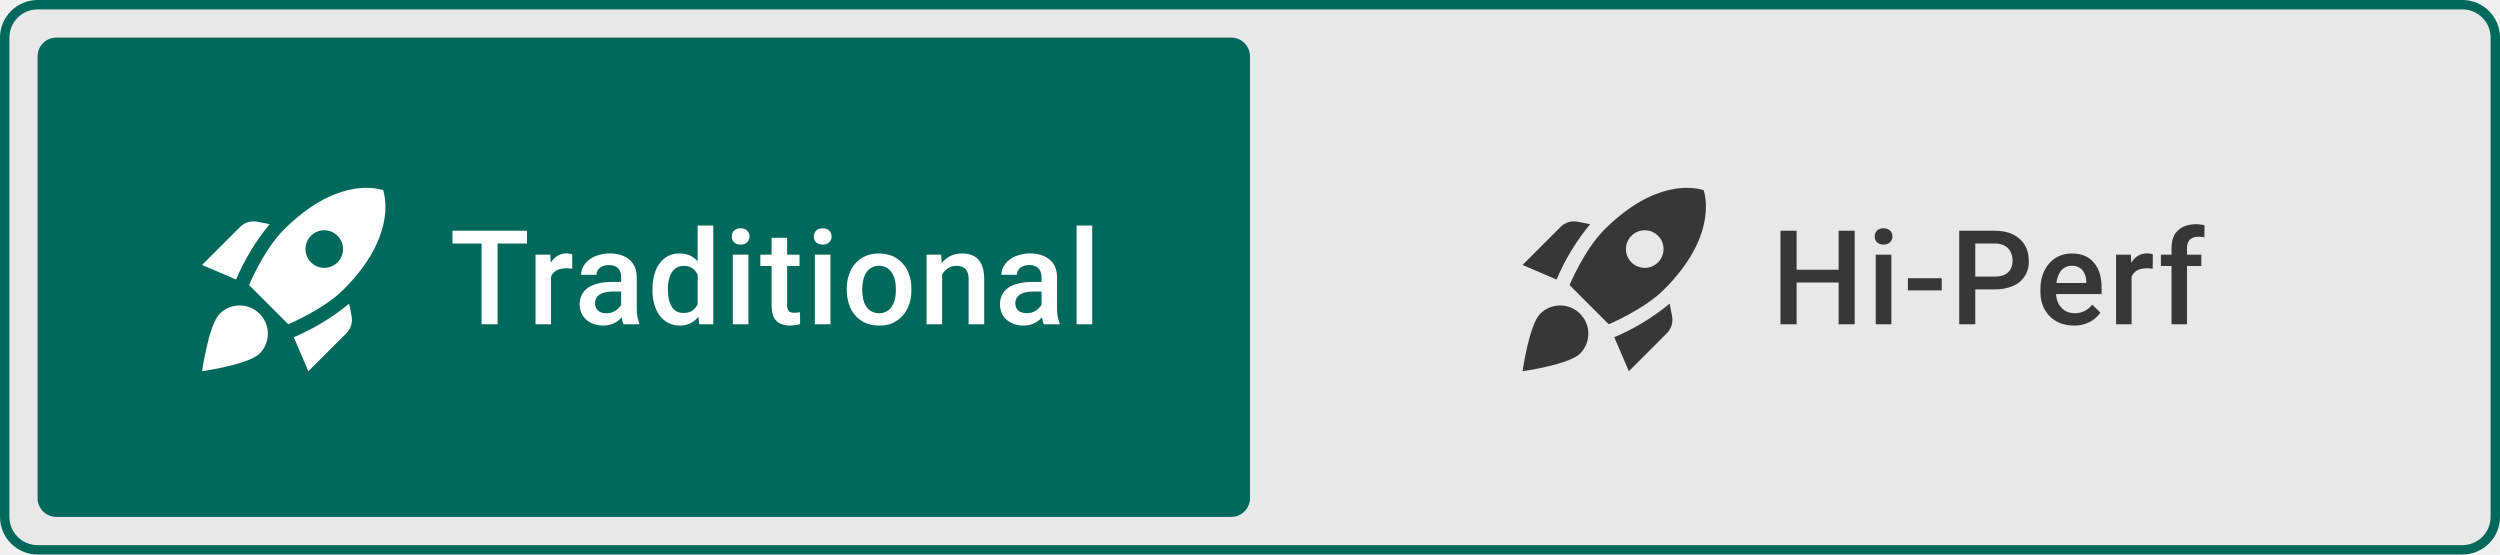
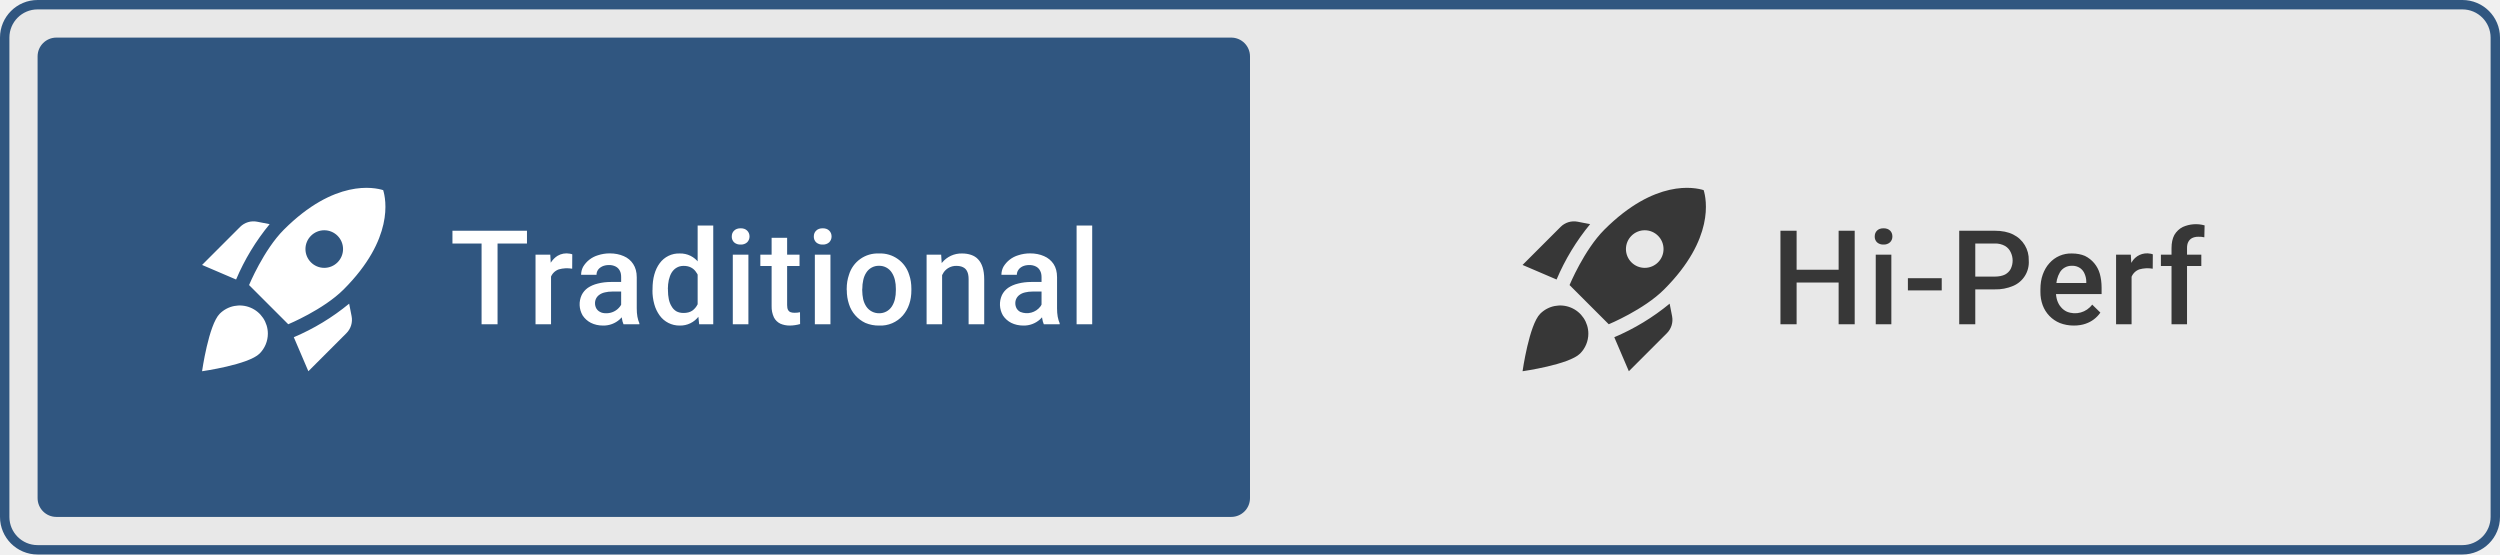
<svg xmlns="http://www.w3.org/2000/svg" width="266" height="59" fill="none">
  <rect x=".5" y=".5" width="265" height="58" rx="3.5" fill="#E8E8E8" />
-   <rect x=".5" y=".5" width="265" height="58" rx="3.5" stroke="#00695C" />
-   <rect x="4" y="4" width="129" height="51" rx="2" fill="#00695C" />
-   <path d="M28.69 23.85a23.96 23.96 0 0 0-3.57 5.89l-3.62-1.55 4.05-4.05a2.01 2.01 0 0 1 1.81-.55l1.33.26Zm1.98 10.65s3.74-1.55 5.89-3.7c5.4-5.4 4.5-9.62 4.21-10.57-.95-.3-5.17-1.19-10.57 4.21-2.15 2.15-3.7 5.89-3.7 5.89l4.17 4.17Zm6.48-2.19a23.96 23.96 0 0 1-5.89 3.57l1.55 3.62 4.05-4.05c.47-.47.68-1.15.55-1.81l-.26-1.33ZM28.5 35.5a3 3 0 0 1-.88 2.12c-1.18 1.18-6.12 1.88-6.12 1.88s.7-4.94 1.88-6.12a3 3 0 0 1 5.12 2.12Zm4-9c0-1.1.9-2 2-2a2 2 0 0 1 2 2 2 2 0 0 1-2 2 2 2 0 0 1-2-2ZM52.94 24.55v9.95h-1.7v-9.95h1.7Zm3.13 0v1.36h-7.93v-1.36h7.93Zm2.56 3.96v5.99h-1.65v-7.4h1.57l.08 1.41Zm2.26-1.45-.01 1.53a3.23 3.23 0 0 0-1.42.07 1.4 1.4 0 0 0-.87.87c-.07.21-.12.44-.13.7l-.38.03c0-.46.05-.9.14-1.29.09-.4.22-.75.4-1.05.2-.3.43-.53.7-.7a1.87 1.87 0 0 1 1.3-.23c.12.02.21.04.27.07Zm5.2 5.96v-3.53c0-.27-.04-.5-.14-.68a1 1 0 0 0-.44-.45 1.5 1.5 0 0 0-.72-.16c-.27 0-.5.05-.7.14-.2.1-.35.21-.46.37a.89.89 0 0 0-.16.53h-1.64c0-.3.07-.58.21-.85.14-.27.35-.52.62-.73.27-.22.59-.39.96-.5a4 4 0 0 1 1.26-.2c.55 0 1.05.1 1.48.29.43.18.77.47 1.01.84.25.38.38.85.38 1.41v3.3c0 .33.02.63.07.9.05.26.12.5.21.7v.1h-1.69c-.08-.18-.14-.4-.18-.68a5.53 5.53 0 0 1-.06-.8Zm.24-3.02.02 1.02h-1.18c-.3 0-.58.03-.81.09-.23.05-.43.14-.58.25a1.07 1.07 0 0 0-.47.92c0 .2.05.37.14.54.1.16.22.28.4.37.17.1.39.14.64.14a1.81 1.81 0 0 0 1.48-.72c.15-.2.23-.4.24-.58l.53.73a2.92 2.92 0 0 1-.8 1.22 2.58 2.58 0 0 1-1.77.66c-.49 0-.92-.1-1.3-.29a2.3 2.3 0 0 1-.88-.79 2.35 2.35 0 0 1-.1-2.17c.15-.3.36-.55.65-.76.3-.2.65-.36 1.07-.46.42-.11.9-.17 1.43-.17h1.3Zm7.9 2.97V24h1.66v10.5h-1.5l-.16-1.53Zm-4.8-2.09v-.14c0-.56.06-1.07.19-1.53.13-.47.32-.86.57-1.2a2.52 2.52 0 0 1 2.14-1.04c.44 0 .84.08 1.17.26.34.17.63.42.86.74.24.32.43.7.57 1.15.14.44.24.93.3 1.48v.45a7.4 7.4 0 0 1-.3 1.45 3.9 3.9 0 0 1-.57 1.14 2.45 2.45 0 0 1-2.05 1 2.59 2.59 0 0 1-2.12-1.07 3.7 3.7 0 0 1-.57-1.19 5.4 5.4 0 0 1-.2-1.5Zm1.64-.14v.14c0 .34.03.66.09.95.06.29.16.55.3.77.12.22.3.4.5.52.22.12.47.18.77.18.37 0 .68-.08.92-.24.24-.17.43-.39.57-.67.14-.28.24-.6.29-.94v-1.24a3.02 3.02 0 0 0-.17-.75c-.09-.23-.2-.43-.34-.6a1.41 1.41 0 0 0-.52-.42c-.21-.1-.45-.15-.74-.15-.3 0-.55.07-.76.2-.21.12-.38.3-.52.52-.13.22-.23.48-.3.78-.06.3-.1.61-.1.95Zm8.56-3.64v7.4h-1.66v-7.4h1.66Zm-1.77-1.94c0-.25.08-.46.25-.62.17-.17.4-.25.7-.25.29 0 .52.08.69.25.16.16.25.37.25.62s-.09.45-.25.62a.95.95 0 0 1-.7.24.96.96 0 0 1-.7-.24.83.83 0 0 1-.24-.62Zm7.21 1.94v1.2H80.9v-1.2h4.17Zm-2.97-1.8h1.65v7.16c0 .22.03.4.1.52s.16.2.28.24c.12.04.25.06.41.06a2.53 2.53 0 0 0 .58-.06l.01 1.26a4.2 4.2 0 0 1-1.1.16c-.37 0-.7-.07-1-.2-.29-.14-.52-.36-.68-.66-.16-.31-.25-.72-.25-1.22v-7.27Zm6.26 1.8v7.4H86.7v-7.4h1.66Zm-1.77-1.94c0-.25.08-.46.25-.62.17-.17.4-.25.7-.25.29 0 .52.08.69.25.16.16.25.37.25.62s-.09.45-.25.62a.95.95 0 0 1-.7.24.96.96 0 0 1-.7-.24.83.83 0 0 1-.24-.62Zm3.5 5.72v-.15c0-.54.08-1.03.24-1.49.15-.46.38-.86.67-1.2.3-.33.65-.6 1.08-.79.43-.19.91-.28 1.45-.28.54 0 1.02.1 1.45.28.42.2.79.46 1.08.8.3.33.53.73.68 1.2.16.45.23.94.23 1.48v.15c0 .54-.07 1.03-.23 1.49-.15.45-.38.85-.68 1.2a3.14 3.14 0 0 1-2.52 1.07 3.6 3.6 0 0 1-1.46-.28c-.42-.2-.78-.46-1.08-.8-.3-.34-.52-.74-.67-1.2a4.58 4.58 0 0 1-.23-1.48Zm1.65-.15v.15c0 .34.04.65.1.95.07.3.18.55.33.78.14.22.33.4.56.52.23.13.5.2.81.2a1.57 1.57 0 0 0 1.35-.72c.15-.23.26-.49.33-.78.07-.3.1-.61.1-.95v-.15c0-.33-.03-.64-.1-.93-.07-.3-.18-.56-.33-.79a1.57 1.57 0 0 0-1.36-.73c-.31 0-.58.07-.8.2-.23.13-.42.3-.56.53-.15.23-.26.5-.32.79-.07.29-.1.6-.1.93Zm8.5-2.05v5.82h-1.65v-7.4h1.55l.1 1.58Zm-.3 1.85h-.53c0-.53.08-1.01.22-1.45.14-.44.35-.81.6-1.13a2.66 2.66 0 0 1 2.13-.98c.36 0 .68.05.97.15.29.1.54.25.74.47.21.22.37.5.48.85.11.35.17.78.17 1.28v4.78h-1.66v-4.79c0-.35-.05-.63-.16-.84a.88.88 0 0 0-.44-.44c-.2-.1-.43-.14-.72-.14a1.6 1.6 0 0 0-1.32.67c-.16.2-.27.44-.35.7-.09.28-.13.56-.13.87Zm10.88 2.49v-3.53c0-.27-.05-.5-.15-.68a1 1 0 0 0-.44-.45 1.5 1.5 0 0 0-.72-.16c-.27 0-.5.05-.7.14-.2.1-.34.21-.45.37a.9.9 0 0 0-.17.53h-1.64c0-.3.07-.58.21-.85.14-.27.35-.52.62-.73.27-.22.59-.39.96-.5a4 4 0 0 1 1.26-.2c.56 0 1.05.1 1.48.29.43.18.77.47 1.02.84.25.38.37.85.37 1.41v3.3c0 .33.02.63.07.9.05.26.12.5.21.7v.1h-1.69c-.08-.18-.14-.4-.18-.68a5.53 5.53 0 0 1-.06-.8Zm.24-3.02v1.02h-1.17c-.3 0-.58.03-.81.09-.23.05-.43.14-.58.25a1.07 1.07 0 0 0-.47.92c0 .2.05.37.14.54.1.16.22.28.4.37a1.82 1.82 0 0 0 2.13-.58c.14-.2.22-.4.23-.58l.53.73a2.92 2.92 0 0 1-.8 1.22 2.56 2.56 0 0 1-1.77.66c-.48 0-.92-.1-1.3-.29a2.3 2.3 0 0 1-.88-.79 2.37 2.37 0 0 1-.1-2.17c.15-.3.36-.55.65-.76.3-.2.65-.36 1.07-.46.42-.11.9-.17 1.43-.17h1.3Zm5.15-6v10.5h-1.66V24h1.66Z" fill="#fff" />
-   <path d="M169.19 23.85a23.96 23.96 0 0 0-3.57 5.89L162 28.19l4.05-4.05a2.01 2.01 0 0 1 1.81-.55l1.33.26Zm1.98 10.65s3.74-1.55 5.89-3.7c5.4-5.4 4.5-9.62 4.21-10.57-.95-.3-5.17-1.19-10.57 4.21-2.15 2.15-3.7 5.89-3.7 5.89l4.17 4.17Zm6.48-2.19a23.96 23.96 0 0 1-5.89 3.57l1.55 3.62 4.05-4.05c.47-.47.68-1.15.55-1.81l-.26-1.33ZM169 35.5a3 3 0 0 1-.88 2.12C166.94 38.8 162 39.5 162 39.5s.7-4.94 1.88-6.12A3 3 0 0 1 169 35.5Zm4-9c0-1.1.9-2 2-2a2 2 0 0 1 2 2 2 2 0 0 1-2 2 2 2 0 0 1-2-2ZM196.02 28.7v1.36h-5.29V28.7h5.29Zm-4.86-4.15v9.95h-1.72v-9.95h1.72Zm6.18 0v9.95h-1.71v-9.95h1.7Zm3.9 2.55v7.4h-1.66v-7.4h1.65Zm-1.77-1.94c0-.25.08-.46.24-.62.17-.17.4-.25.7-.25.3 0 .52.08.7.25.16.16.24.37.24.62s-.08.45-.25.62a.95.95 0 0 1-.69.24.96.96 0 0 1-.7-.24.83.83 0 0 1-.24-.62Zm7.13 4.43v1.31H203v-1.3h3.61Zm5.64 1.2h-2.6v-1.36h2.6c.45 0 .81-.08 1.1-.22.27-.15.47-.35.6-.6.13-.26.2-.56.2-.9 0-.3-.07-.6-.2-.87a1.5 1.5 0 0 0-.6-.67 2.1 2.1 0 0 0-1.1-.26h-2.07v8.59h-1.71v-9.95h3.78c.77 0 1.42.13 1.96.4.54.28.96.65 1.24 1.13.28.47.42 1.01.42 1.63a2.73 2.73 0 0 1-1.66 2.71 4.7 4.7 0 0 1-1.96.37Zm8.41 3.85c-.55 0-1.04-.1-1.48-.27a3.27 3.27 0 0 1-1.83-1.9 4 4 0 0 1-.24-1.42v-.27c0-.58.08-1.1.25-1.57.17-.47.4-.87.7-1.2.3-.34.66-.6 1.07-.78.4-.17.85-.26 1.33-.26.53 0 1 .09 1.39.26.4.18.72.43.98.76.27.31.47.7.6 1.14.12.44.19.93.19 1.46v.7h-5.71v-1.18h4.08v-.13c0-.3-.06-.57-.17-.83-.1-.26-.27-.47-.49-.63a1.45 1.45 0 0 0-.88-.24 1.44 1.44 0 0 0-1.26.68c-.13.21-.24.48-.32.79-.07.3-.11.65-.11 1.03v.27a3 3 0 0 0 .13.9c.1.28.22.52.4.72.17.21.38.37.63.49a2.28 2.28 0 0 0 2.7-.75l.87.85a3.11 3.11 0 0 1-1.56 1.18c-.36.13-.79.2-1.27.2Zm6.15-6.13v5.99h-1.65v-7.4h1.57l.08 1.41Zm2.26-1.45-.01 1.53a3.23 3.23 0 0 0-1.42.07 1.4 1.4 0 0 0-.86.87c-.08.21-.13.44-.14.7l-.38.03c0-.46.05-.9.14-1.29.1-.4.23-.75.41-1.05a1.87 1.87 0 0 1 2-.93c.11.02.2.04.26.07Zm3.64 7.44h-1.65v-8.1c0-.56.1-1.02.3-1.4.22-.37.52-.66.9-.85a3.42 3.42 0 0 1 2.32-.17l-.03 1.27-.3-.05-.35-.01c-.25 0-.46.05-.65.14a.95.95 0 0 0-.4.4c-.1.18-.14.4-.14.66v8.11Zm1.52-7.4v1.2h-4.3v-1.2h4.3Z" fill="#000" fill-opacity=".76" />
+   <rect x=".5" y=".5" width="265" height="58" rx="3.5" stroke="#305680" />
+   <rect x="4" y="4" width="129" height="51" rx="2" fill="#305680" />
+   <path d="M28.69 23.85a23.96 23.96 0 0 0-3.57 5.89l-3.62-1.55 4.05-4.05a2.01 2.01 0 0 1 1.81-.55l1.33.26Zm1.98 10.65s3.74-1.55 5.89-3.7c5.4-5.4 4.5-9.62 4.21-10.57-.95-.3-5.17-1.19-10.57 4.21-2.15 2.15-3.7 5.89-3.7 5.89l4.17 4.17Zm6.48-2.19a23.96 23.96 0 0 1-5.89 3.57l1.55 3.62 4.05-4.05c.47-.47.68-1.15.55-1.81l-.26-1.33ZM28.5 35.5a3 3 0 0 1-.88 2.12c-1.18 1.18-6.12 1.88-6.12 1.88s.7-4.94 1.88-6.12a3 3 0 0 1 5.12 2.12Zm4-9c0-1.1.9-2 2-2a2 2 0 0 1 2 2 2 2 0 0 1-2 2 2 2 0 0 1-2-2Zm20.44-1.95v9.95h-1.7v-9.95h1.7Zm3.13 0v1.36h-7.93v-1.36h7.93Zm2.56 3.96v5.99h-1.65v-7.4h1.57l.08 1.41Zm2.26-1.45-.01 1.53a3.23 3.23 0 0 0-1.42.07 1.4 1.4 0 0 0-.87.87c-.07.21-.12.44-.13.7l-.38.03c0-.46.05-.9.14-1.29.09-.4.22-.75.4-1.05.2-.3.43-.53.7-.7a1.87 1.87 0 0 1 1.3-.23c.12.02.21.04.27.07Zm5.2 5.96v-3.53c0-.27-.04-.5-.14-.68a1 1 0 0 0-.44-.45 1.5 1.5 0 0 0-.72-.16c-.27 0-.5.05-.7.14-.2.1-.35.21-.46.37a.89.89 0 0 0-.16.53h-1.64c0-.3.07-.58.21-.85a2.74 2.74 0 0 1 1.58-1.23 4 4 0 0 1 1.26-.2c.55 0 1.05.1 1.48.29.43.18.77.47 1.01.84.25.38.38.85.38 1.41v3.3c0 .33.02.63.07.9.05.26.12.5.21.7v.1h-1.69c-.08-.18-.14-.4-.18-.68a5.53 5.53 0 0 1-.06-.8Zm.24-3.02.02 1.02h-1.18c-.3 0-.58.03-.81.09-.23.05-.43.14-.58.25a1.07 1.07 0 0 0-.47.92c0 .2.05.37.14.54.1.16.22.28.4.37.17.1.39.14.64.14a1.81 1.81 0 0 0 1.48-.72c.15-.2.23-.4.24-.58l.53.73a2.92 2.92 0 0 1-.8 1.22 2.58 2.58 0 0 1-1.77.66c-.49 0-.92-.1-1.3-.29a2.3 2.3 0 0 1-.88-.79 2.35 2.35 0 0 1-.1-2.17c.15-.3.36-.55.65-.76.3-.2.65-.36 1.07-.46.42-.11.9-.17 1.43-.17h1.3Zm7.9 2.97V24h1.66v10.5h-1.5l-.16-1.53Zm-4.8-2.09v-.14c0-.56.06-1.07.19-1.53.13-.47.32-.86.57-1.2a2.52 2.52 0 0 1 2.14-1.04 2.43 2.43 0 0 1 2.03 1c.24.32.43.7.57 1.15.14.44.24.93.3 1.48v.45a7.4 7.4 0 0 1-.3 1.45 3.9 3.9 0 0 1-.57 1.14 2.45 2.45 0 0 1-2.05 1 2.59 2.59 0 0 1-2.12-1.07 3.7 3.7 0 0 1-.57-1.19 5.4 5.4 0 0 1-.2-1.5Zm1.64-.14v.14c0 .34.03.66.09.95.06.29.16.55.3.77.12.22.3.4.5.52.22.12.47.18.77.18.37 0 .68-.08.92-.24.24-.17.43-.39.57-.67.14-.28.24-.6.29-.94v-1.24a3.02 3.02 0 0 0-.17-.75c-.09-.23-.2-.43-.34-.6a1.41 1.41 0 0 0-.52-.42c-.21-.1-.45-.15-.74-.15-.3 0-.55.07-.76.2-.21.12-.38.3-.52.52-.13.22-.23.48-.3.78-.06.3-.1.61-.1.95Zm8.56-3.64v7.4h-1.66v-7.4h1.66Zm-1.77-1.94c0-.25.08-.46.25-.62.17-.17.4-.25.7-.25.29 0 .52.08.69.25.16.16.25.37.25.62s-.09.45-.25.62a.95.95 0 0 1-.7.24.96.96 0 0 1-.7-.24.83.83 0 0 1-.24-.62Zm7.21 1.94v1.2H80.9v-1.2h4.17Zm-2.97-1.8h1.65v7.16c0 .22.03.4.1.52s.16.2.28.24c.12.04.25.06.41.06a2.53 2.53 0 0 0 .58-.06l.01 1.26a4.2 4.2 0 0 1-1.1.16c-.37 0-.7-.07-1-.2a1.5 1.5 0 0 1-.68-.66 2.67 2.67 0 0 1-.25-1.22v-7.27Zm6.26 1.8v7.4H86.7v-7.4h1.66Zm-1.77-1.94c0-.25.08-.46.25-.62.17-.17.4-.25.7-.25.29 0 .52.08.69.25.16.16.25.37.25.62s-.09.45-.25.62a.95.95 0 0 1-.7.24.96.96 0 0 1-.7-.24.83.83 0 0 1-.24-.62Zm3.5 5.72v-.15c0-.54.08-1.03.24-1.49a3.18 3.18 0 0 1 3.2-2.27 3.2 3.2 0 0 1 3.21 2.28c.16.45.23.94.23 1.48v.15c0 .54-.07 1.03-.23 1.49-.15.45-.38.85-.68 1.2a3.14 3.14 0 0 1-2.52 1.07 3.6 3.6 0 0 1-1.46-.28 3.3 3.3 0 0 1-1.75-2 4.58 4.58 0 0 1-.23-1.48Zm1.65-.15v.15c0 .34.04.65.1.95.07.3.18.55.33.78a1.62 1.62 0 0 0 1.37.72 1.57 1.57 0 0 0 1.35-.72c.15-.23.26-.49.33-.78.07-.3.1-.61.1-.95v-.15c0-.33-.03-.64-.1-.93-.07-.3-.18-.56-.33-.79a1.57 1.57 0 0 0-1.36-.73 1.56 1.56 0 0 0-1.36.73c-.15.23-.26.5-.32.79-.07.29-.1.6-.1.93Zm8.5-2.05v5.82h-1.65v-7.4h1.55l.1 1.58Zm-.3 1.85h-.53c0-.53.08-1.01.22-1.45.14-.44.35-.81.6-1.13a2.66 2.66 0 0 1 2.13-.98c.36 0 .68.05.97.15.29.1.54.25.74.47.21.22.37.5.48.85.11.35.17.78.17 1.28v4.78h-1.66v-4.79c0-.35-.05-.63-.16-.84a.88.88 0 0 0-.44-.44c-.2-.1-.43-.14-.72-.14a1.6 1.6 0 0 0-1.32.67 2.78 2.78 0 0 0-.48 1.57Zm10.88 2.49v-3.53c0-.27-.05-.5-.15-.68a1 1 0 0 0-.44-.45 1.5 1.5 0 0 0-.72-.16c-.27 0-.5.05-.7.14-.2.1-.34.21-.45.37a.9.9 0 0 0-.17.53h-1.64c0-.3.07-.58.21-.85a2.74 2.74 0 0 1 1.58-1.23 4 4 0 0 1 1.26-.2c.56 0 1.05.1 1.48.29.43.18.77.47 1.02.84.25.38.37.85.37 1.41v3.3c0 .33.02.63.07.9.05.26.12.5.21.7v.1h-1.69c-.08-.18-.14-.4-.18-.68a5.53 5.53 0 0 1-.06-.8Zm.24-3.02v1.02h-1.17c-.3 0-.58.03-.81.09-.23.05-.43.14-.58.25a1.07 1.07 0 0 0-.47.92c0 .2.05.37.14.54.1.16.22.28.4.37a1.82 1.82 0 0 0 2.13-.58c.14-.2.22-.4.23-.58l.53.73a2.92 2.92 0 0 1-.8 1.22 2.56 2.56 0 0 1-1.77.66c-.48 0-.92-.1-1.3-.29a2.3 2.3 0 0 1-.88-.79 2.37 2.37 0 0 1-.1-2.17c.15-.3.36-.55.65-.76.3-.2.65-.36 1.07-.46.42-.11.9-.17 1.43-.17h1.3Zm5.15-6v10.5h-1.66V24h1.66Z" fill="#fff" />
+   <path d="M169.19 23.85a23.96 23.96 0 0 0-3.57 5.89L162 28.19l4.05-4.05a2.01 2.01 0 0 1 1.81-.55l1.33.26Zm1.98 10.65s3.74-1.55 5.89-3.7c5.4-5.4 4.5-9.62 4.21-10.57-.95-.3-5.17-1.19-10.57 4.21-2.15 2.15-3.7 5.89-3.7 5.89l4.17 4.17Zm6.48-2.19a23.96 23.96 0 0 1-5.89 3.57l1.55 3.62 4.05-4.05c.47-.47.68-1.15.55-1.81l-.26-1.33ZM169 35.5a3 3 0 0 1-.88 2.12C166.94 38.8 162 39.5 162 39.5s.7-4.94 1.88-6.12A3 3 0 0 1 169 35.5Zm4-9c0-1.1.9-2 2-2a2 2 0 0 1 2 2 2 2 0 0 1-2 2 2 2 0 0 1-2-2Zm23.02 2.2v1.36h-5.29V28.7h5.29Zm-4.86-4.15v9.95h-1.72v-9.95h1.72Zm6.18 0v9.95h-1.71v-9.95h1.7Zm3.9 2.55v7.4h-1.66v-7.4h1.65Zm-1.77-1.94c0-.25.08-.46.24-.62.17-.17.4-.25.7-.25.3 0 .52.08.7.25.16.16.24.37.24.62s-.08.45-.25.62a.95.95 0 0 1-.69.24.96.96 0 0 1-.7-.24.83.83 0 0 1-.24-.62Zm7.13 4.43v1.31H203v-1.3h3.61Zm5.64 1.2h-2.6v-1.36h2.6c.45 0 .81-.08 1.1-.22.27-.15.47-.35.6-.6a2.02 2.02 0 0 0 0-1.77 1.5 1.5 0 0 0-.6-.67 2.1 2.1 0 0 0-1.1-.26h-2.07v8.59h-1.71v-9.95h3.78c.77 0 1.42.13 1.96.4a2.96 2.96 0 0 1 1.66 2.76 2.73 2.73 0 0 1-1.66 2.71 4.7 4.7 0 0 1-1.96.37Zm8.41 3.85c-.55 0-1.04-.1-1.48-.27a3.27 3.27 0 0 1-1.83-1.9 4 4 0 0 1-.24-1.42v-.27c0-.58.08-1.1.25-1.57.17-.47.4-.87.7-1.2a3.05 3.05 0 0 1 2.4-1.04c.53 0 1 .09 1.39.26a3.03 3.03 0 0 1 1.58 1.9c.12.44.19.93.19 1.46v.7h-5.71v-1.18h4.08v-.13c0-.3-.06-.57-.17-.83-.1-.26-.27-.47-.49-.63a1.45 1.45 0 0 0-.88-.24 1.44 1.44 0 0 0-1.26.68 2.9 2.9 0 0 0-.32.79c-.07.3-.11.65-.11 1.03v.27a3 3 0 0 0 .13.9c.1.28.22.52.4.72.17.21.38.37.63.49a2.28 2.28 0 0 0 2.7-.75l.87.85a3.11 3.11 0 0 1-1.56 1.18c-.36.13-.79.2-1.27.2Zm6.15-6.13v5.99h-1.65v-7.4h1.57l.08 1.41Zm2.26-1.45-.01 1.53a3.23 3.23 0 0 0-1.42.07 1.4 1.4 0 0 0-.86.87c-.08.21-.13.44-.14.7l-.38.03c0-.46.05-.9.14-1.29.1-.4.23-.75.41-1.05a1.87 1.87 0 0 1 2-.93c.11.02.2.04.26.07Zm3.64 7.44h-1.65v-8.1c0-.56.1-1.02.3-1.4.22-.37.52-.66.9-.85a3.42 3.42 0 0 1 2.32-.17l-.03 1.27-.3-.05-.35-.01c-.25 0-.46.05-.65.14a.95.95 0 0 0-.4.4c-.1.18-.14.4-.14.66v8.11Zm1.52-7.4v1.2h-4.3v-1.2h4.3Z" fill="#000" fill-opacity=".76" />
</svg>
